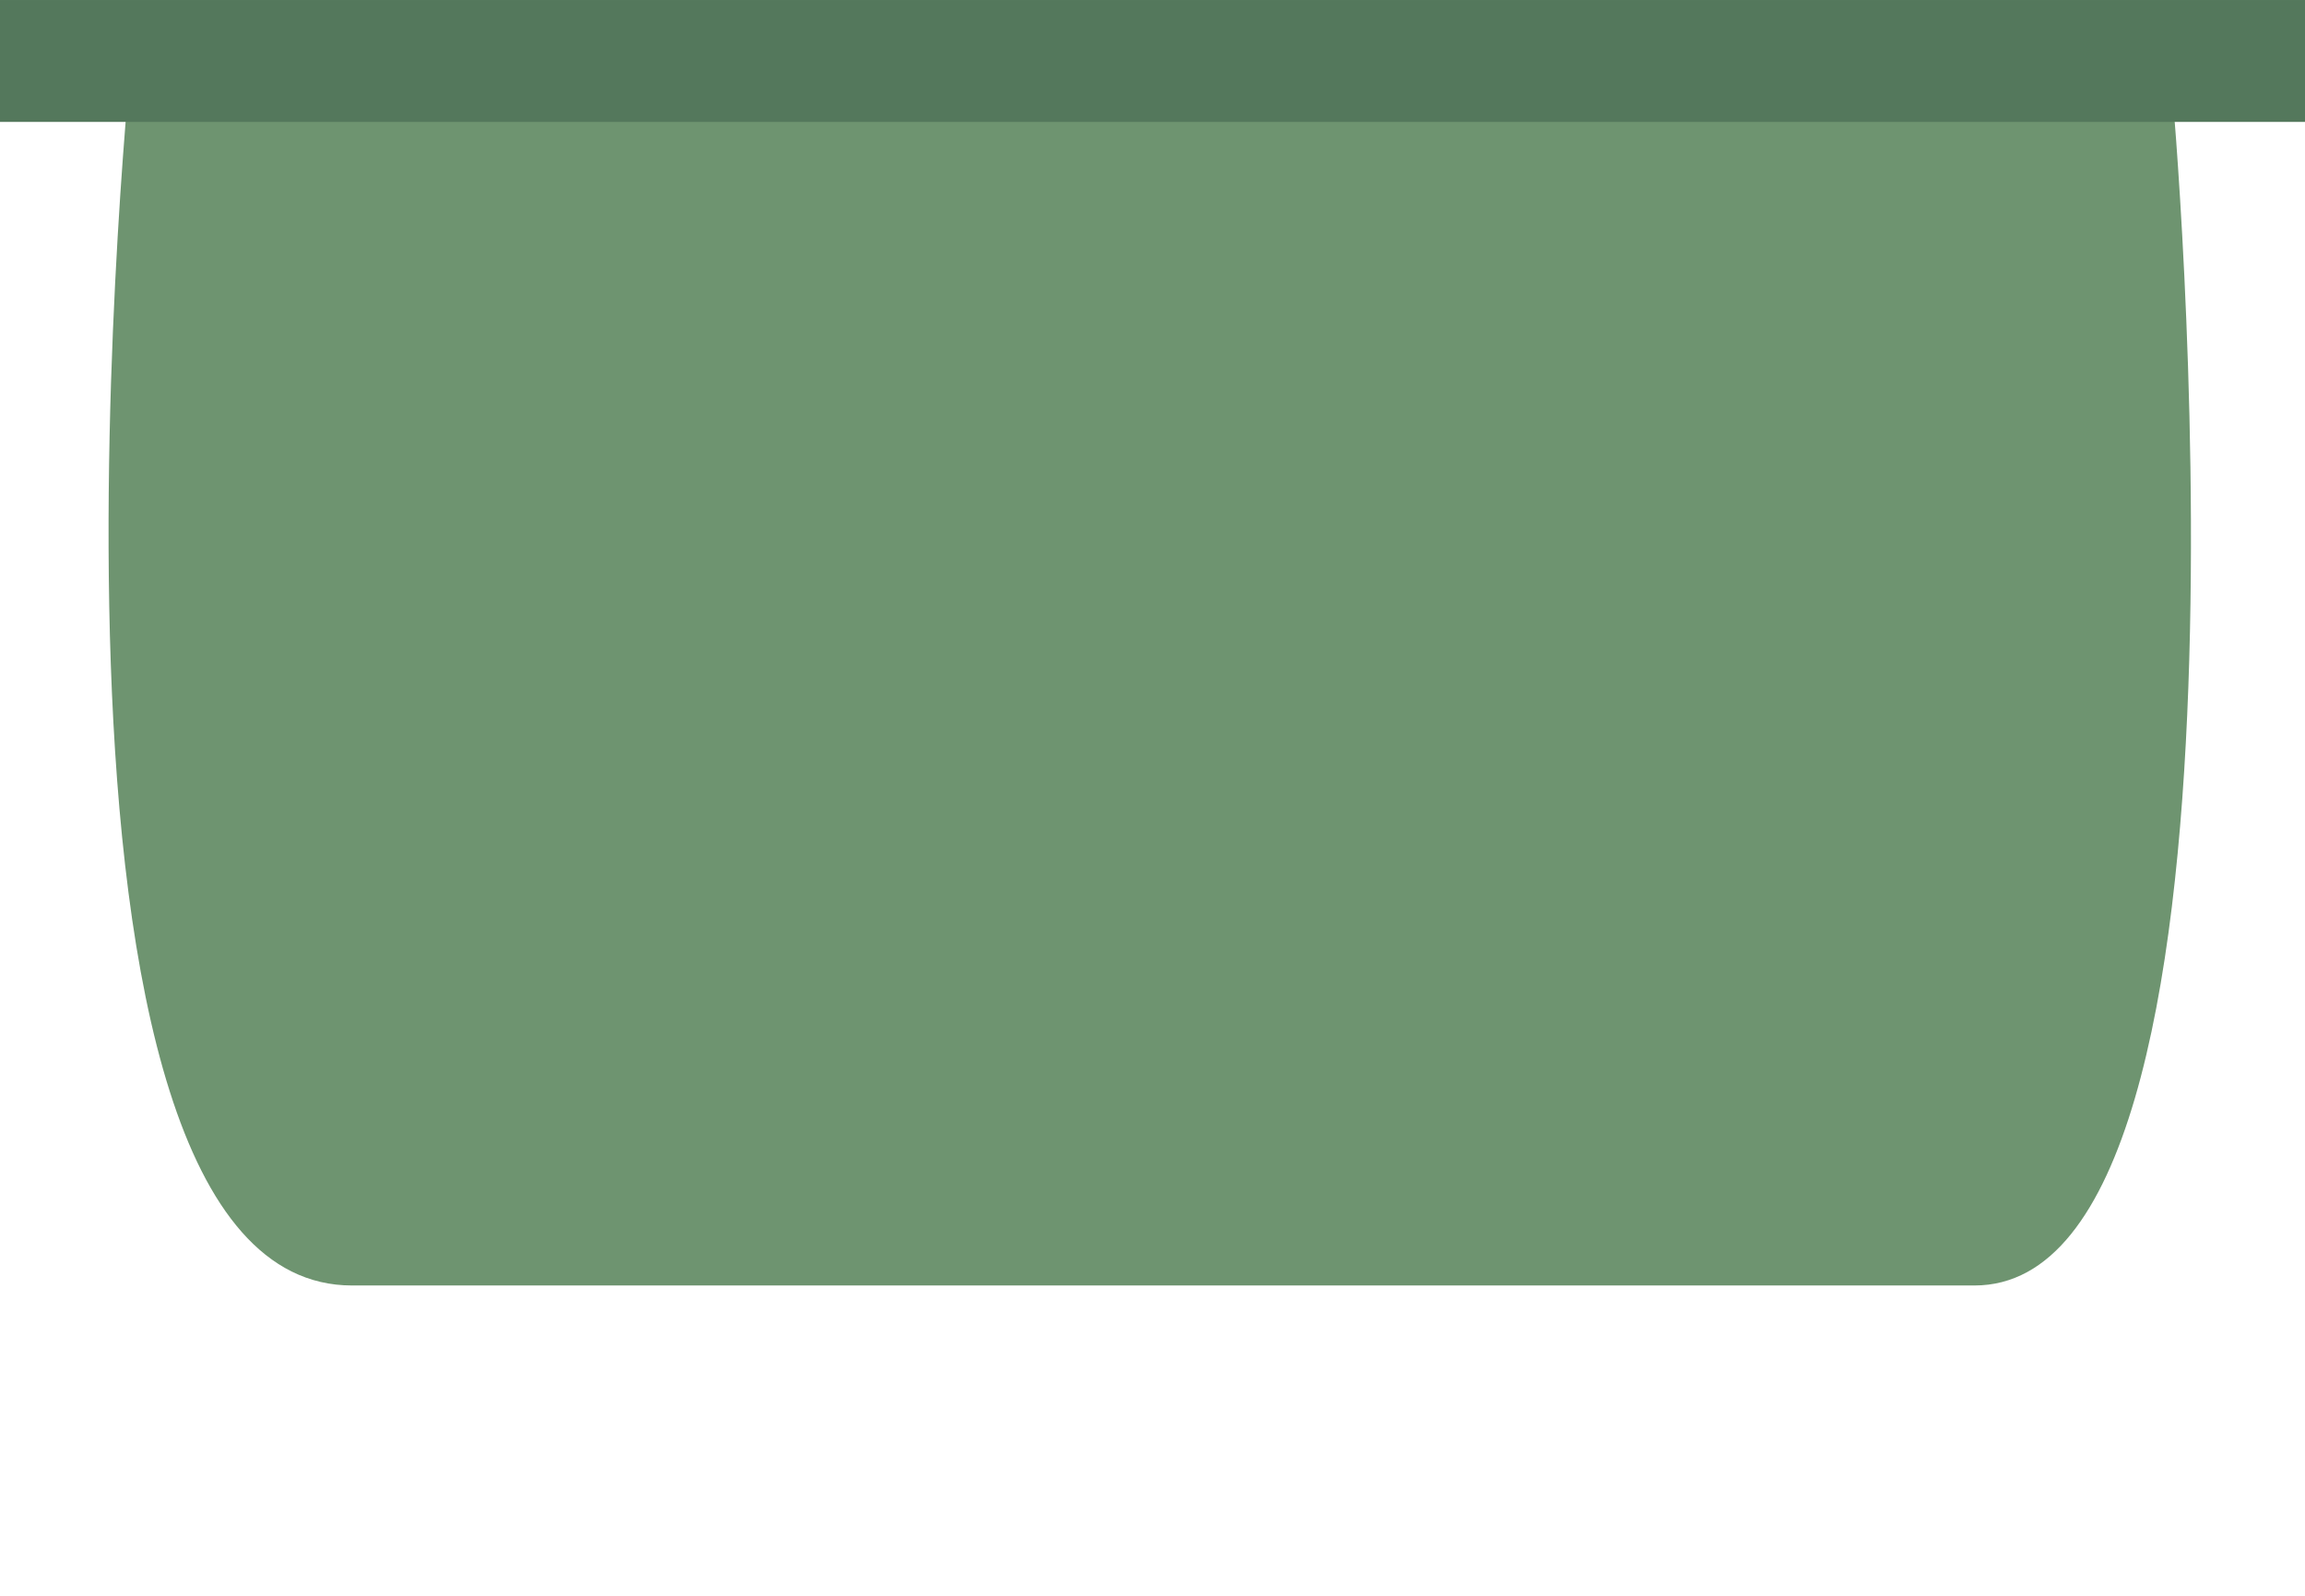
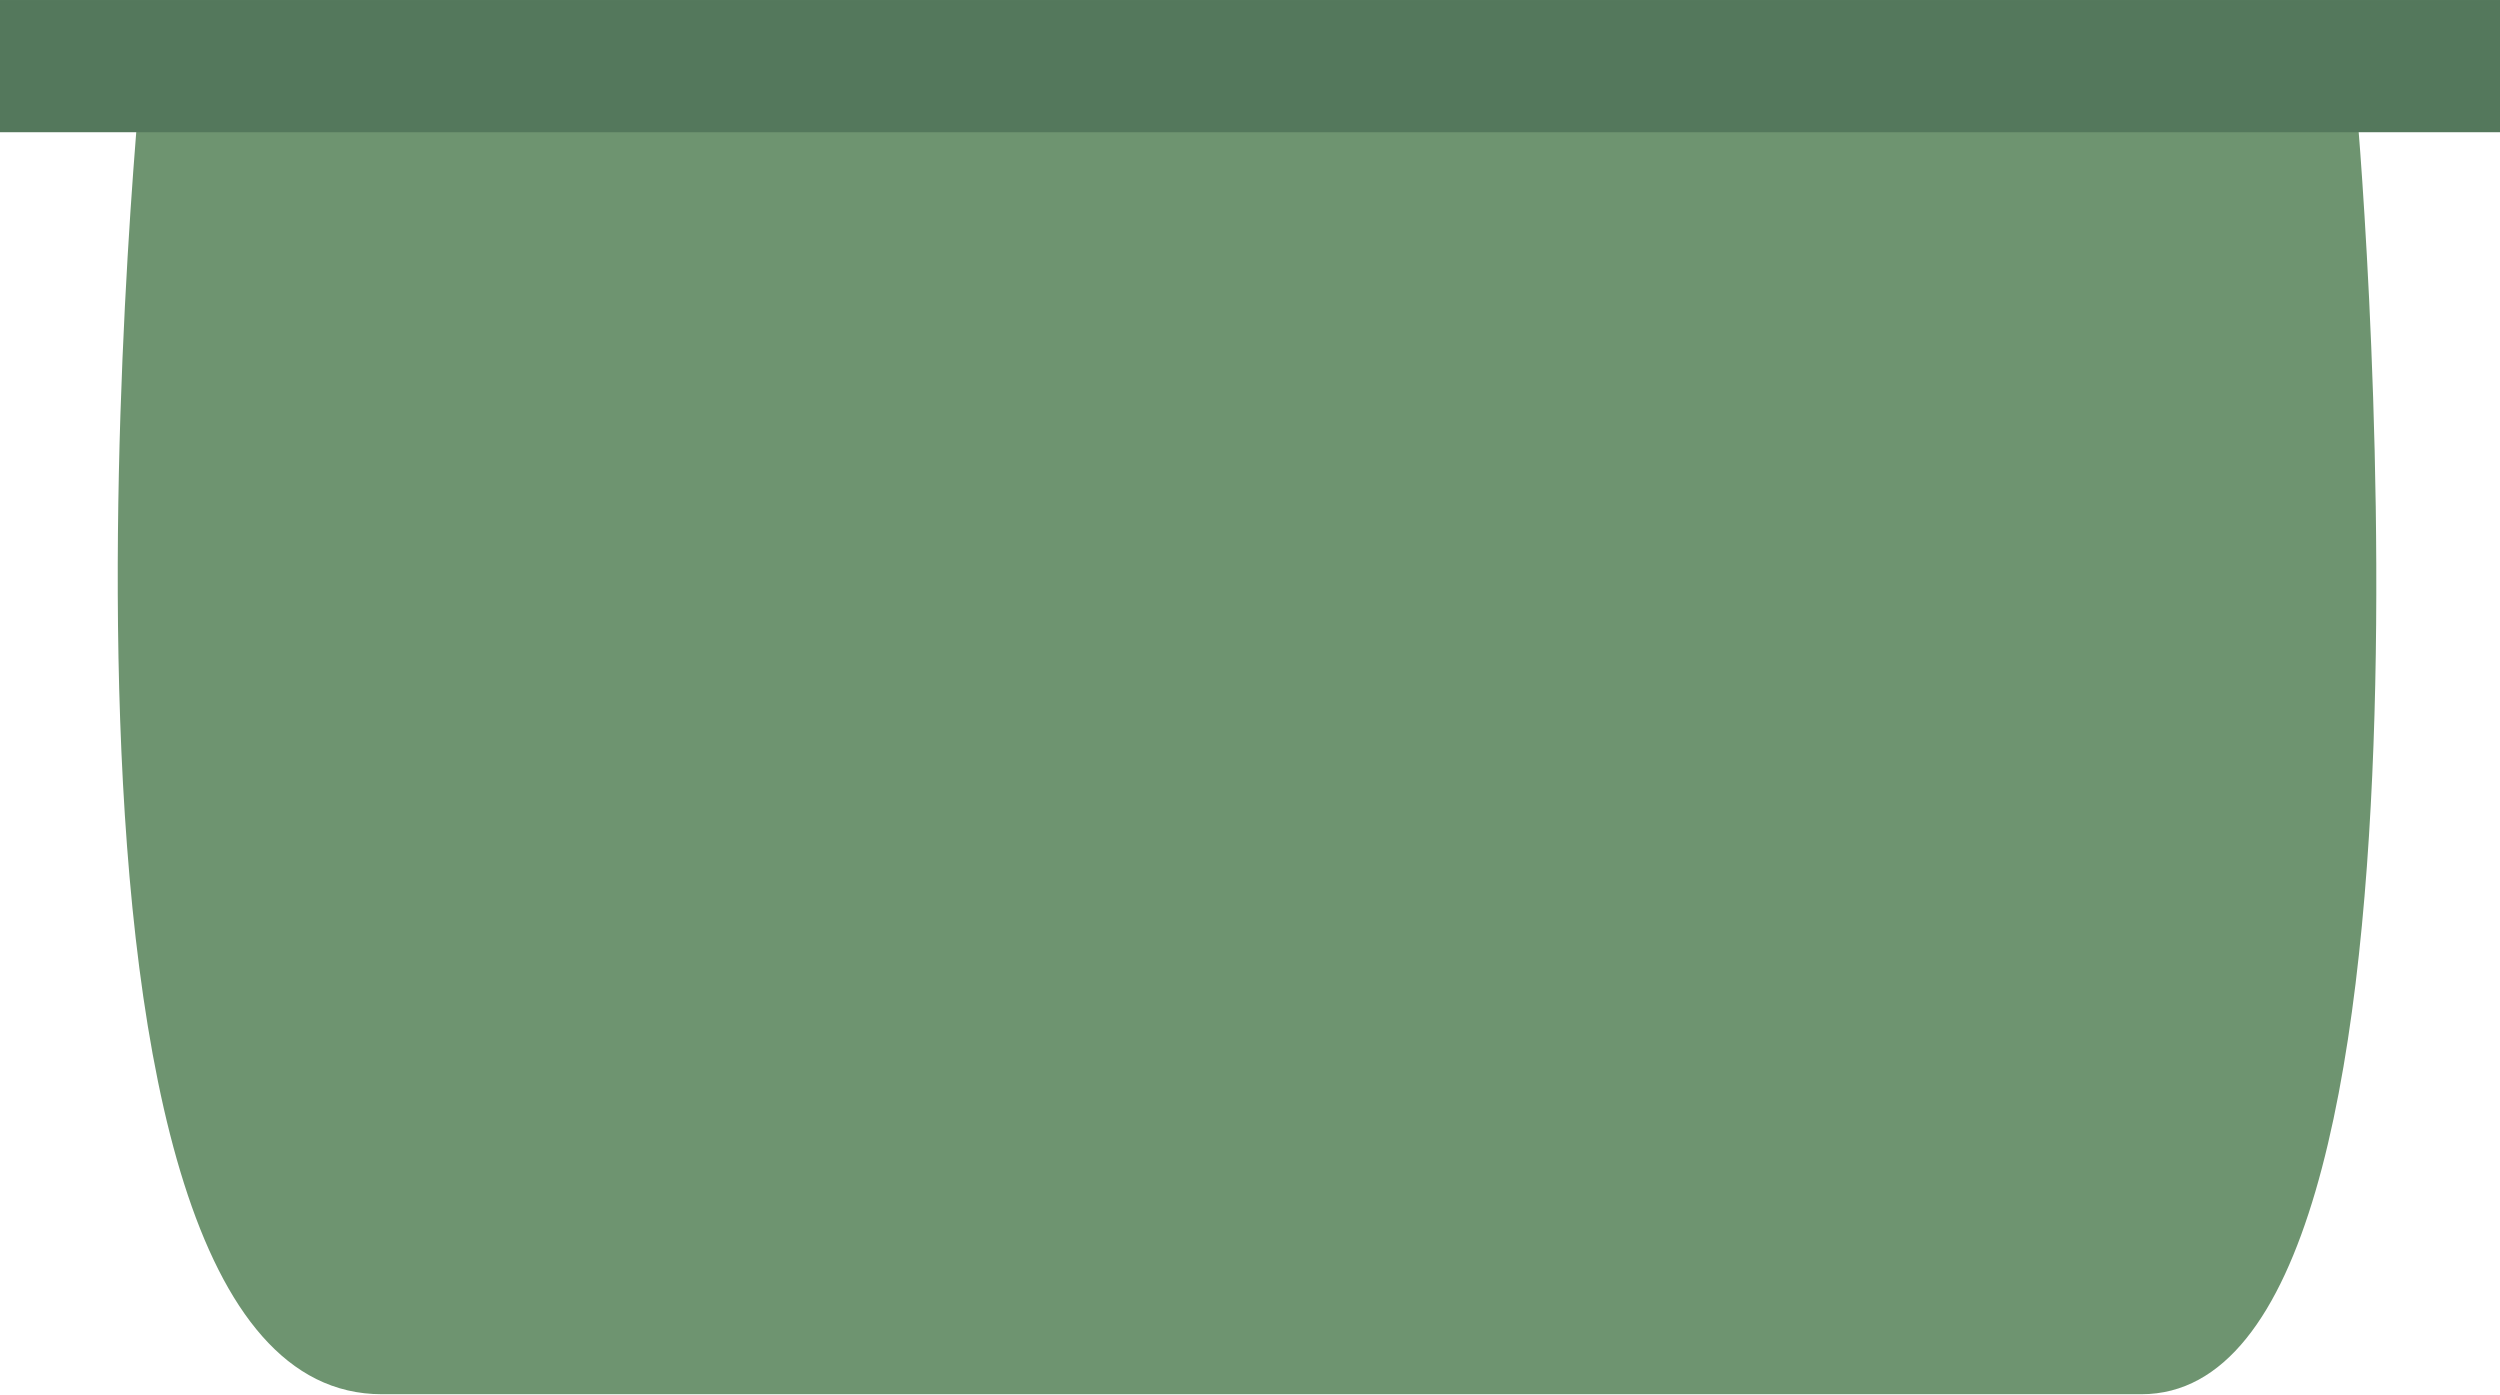
- <svg xmlns="http://www.w3.org/2000/svg" width="137.583mm" height="95.25mm" viewBox="0 0 137.583 95.25" version="1.1" id="svg8">
+ <svg xmlns="http://www.w3.org/2000/svg" width="137.583mm" height="76.729mm" viewBox="0 0 137.583 76.729" version="1.1" id="svg8">
  <defs id="defs2" />
  <g id="layer1" transform="translate(-31.75,-84.66666)">
    <path id="rect833" style="fill:#6e9470;fill-opacity:1;stroke-width:0.23" d="m 39.672,87.224 121.724,2.734 c 0,0 6.529,71.437 -11.793,71.437 H 52.759 c -20.939,0 -13.087,-74.172 -13.087,-74.172 z" />
    <path id="rect841" style="fill:#54785c;fill-opacity:1;stroke-width:0.195" d="m 31.75,84.667 h 137.583 v 7.276 H 31.75 Z" />
  </g>
</svg>
